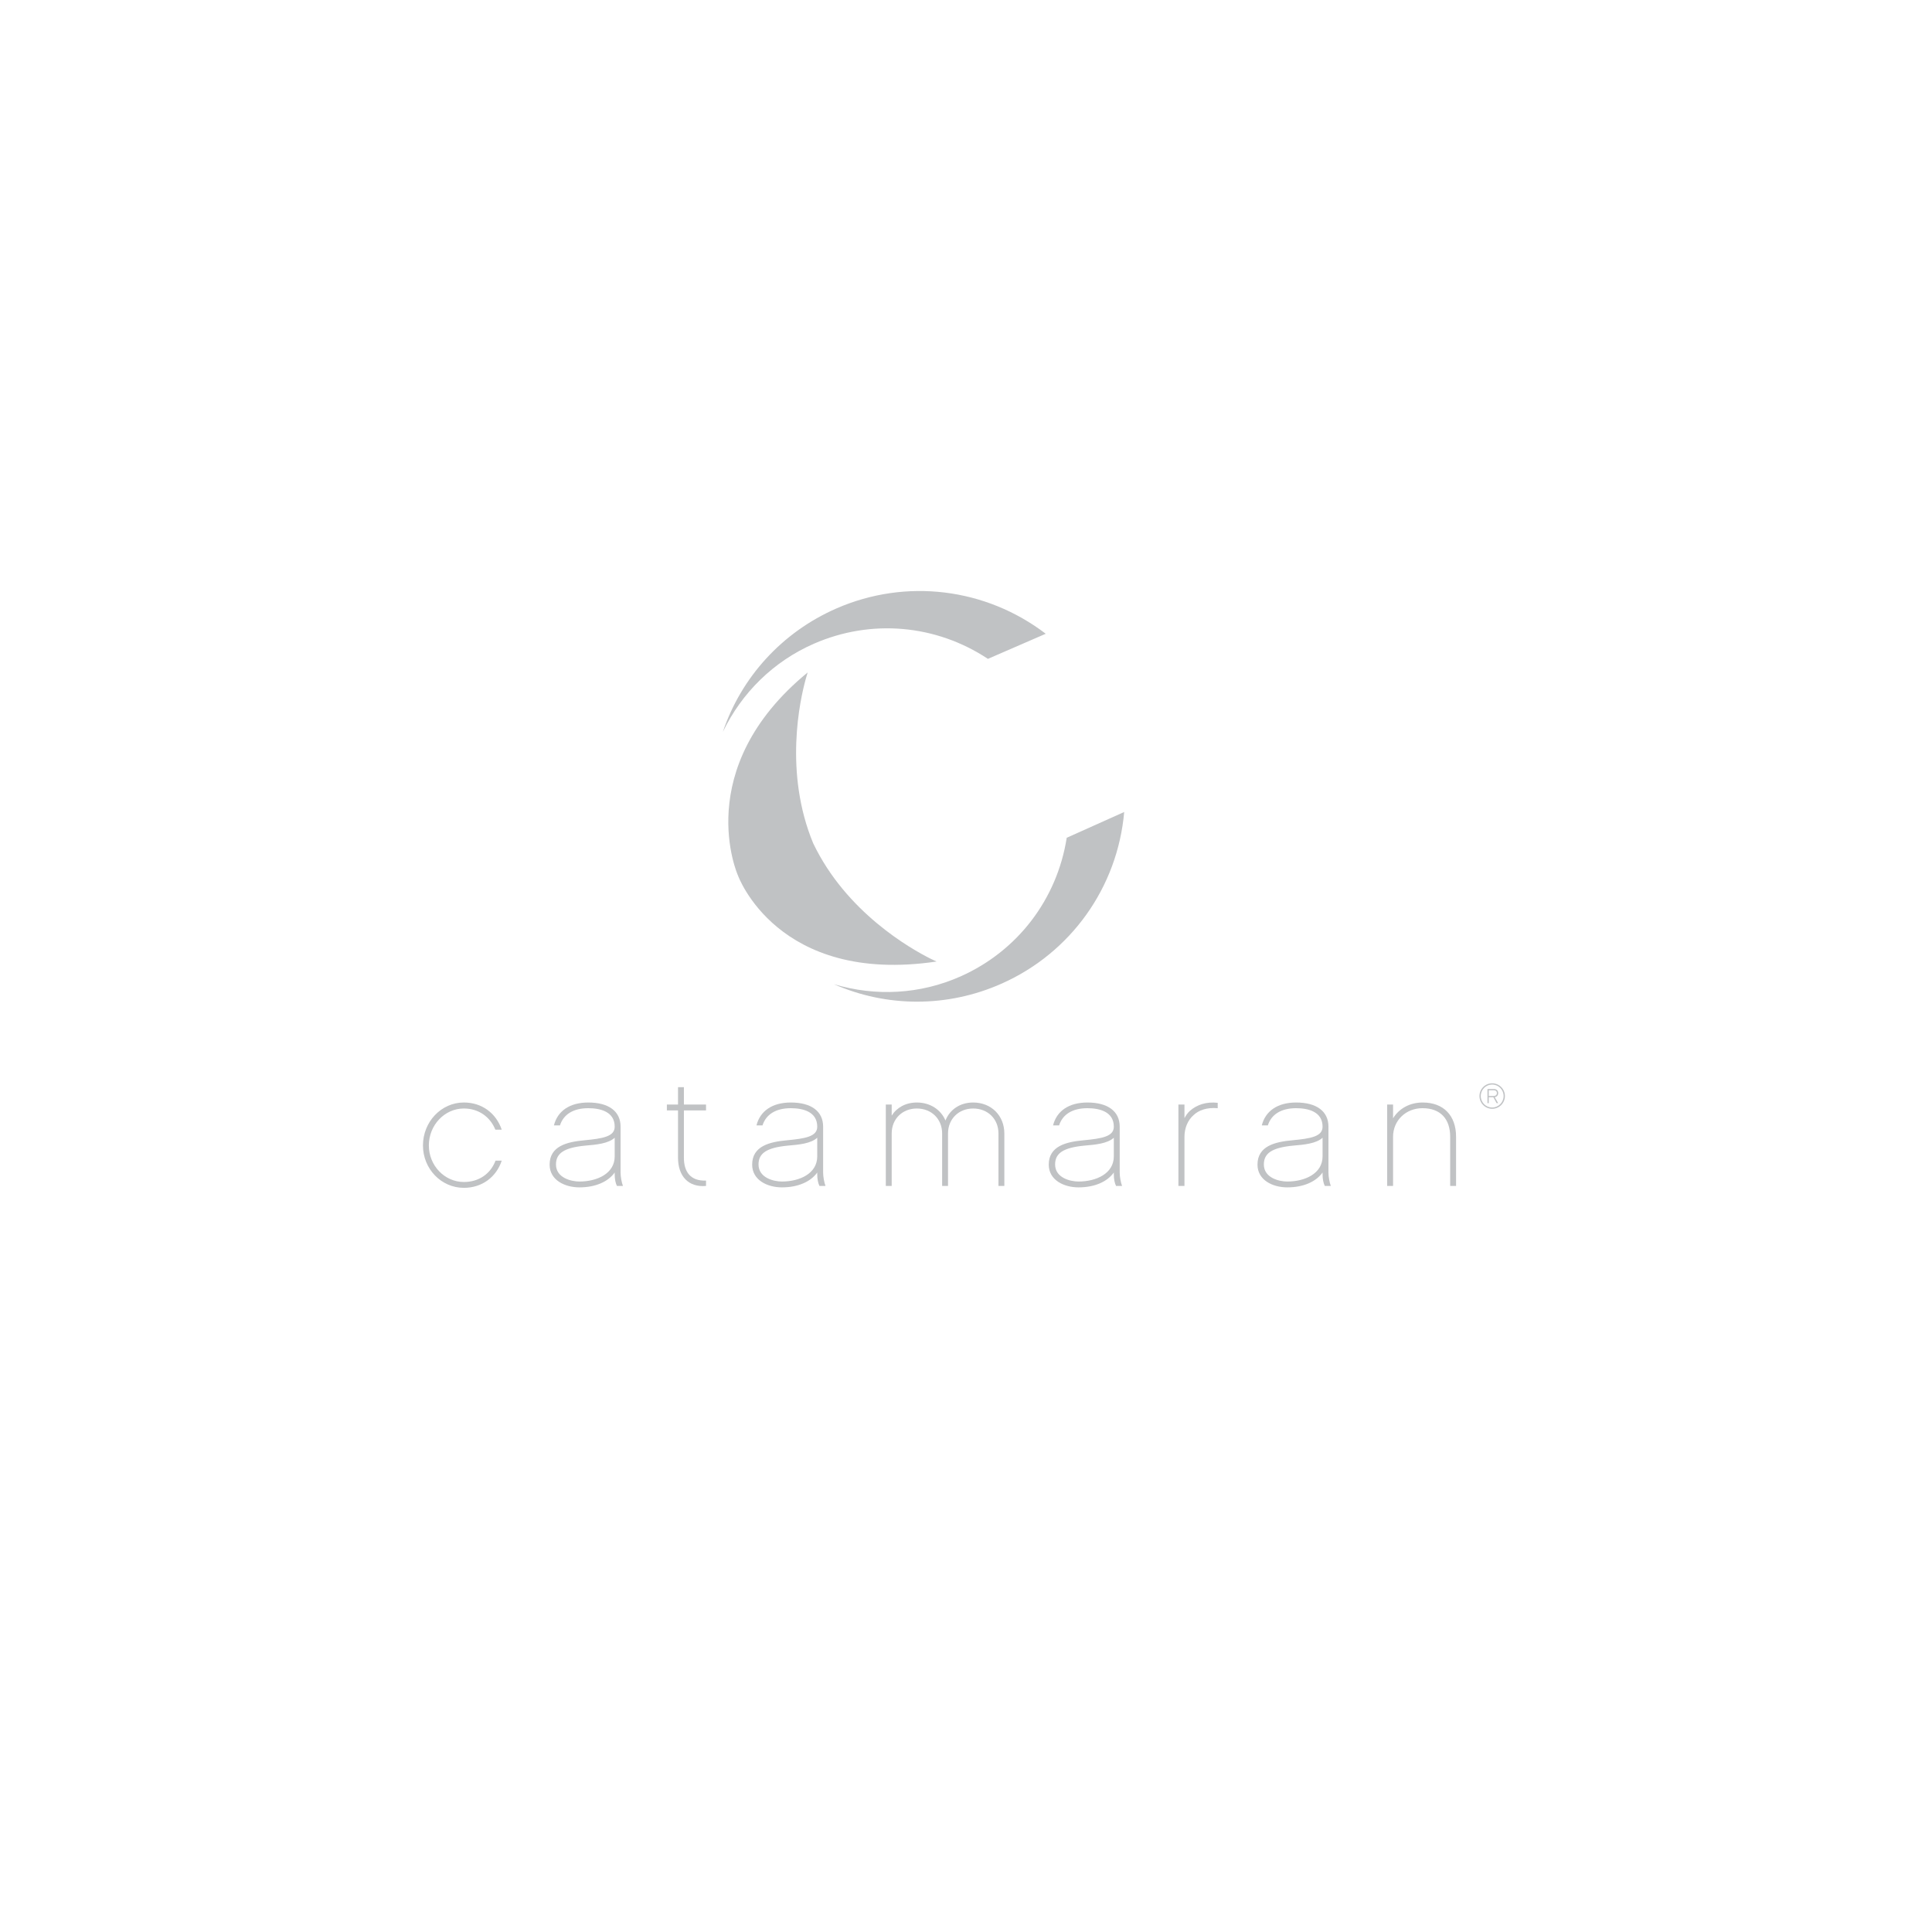
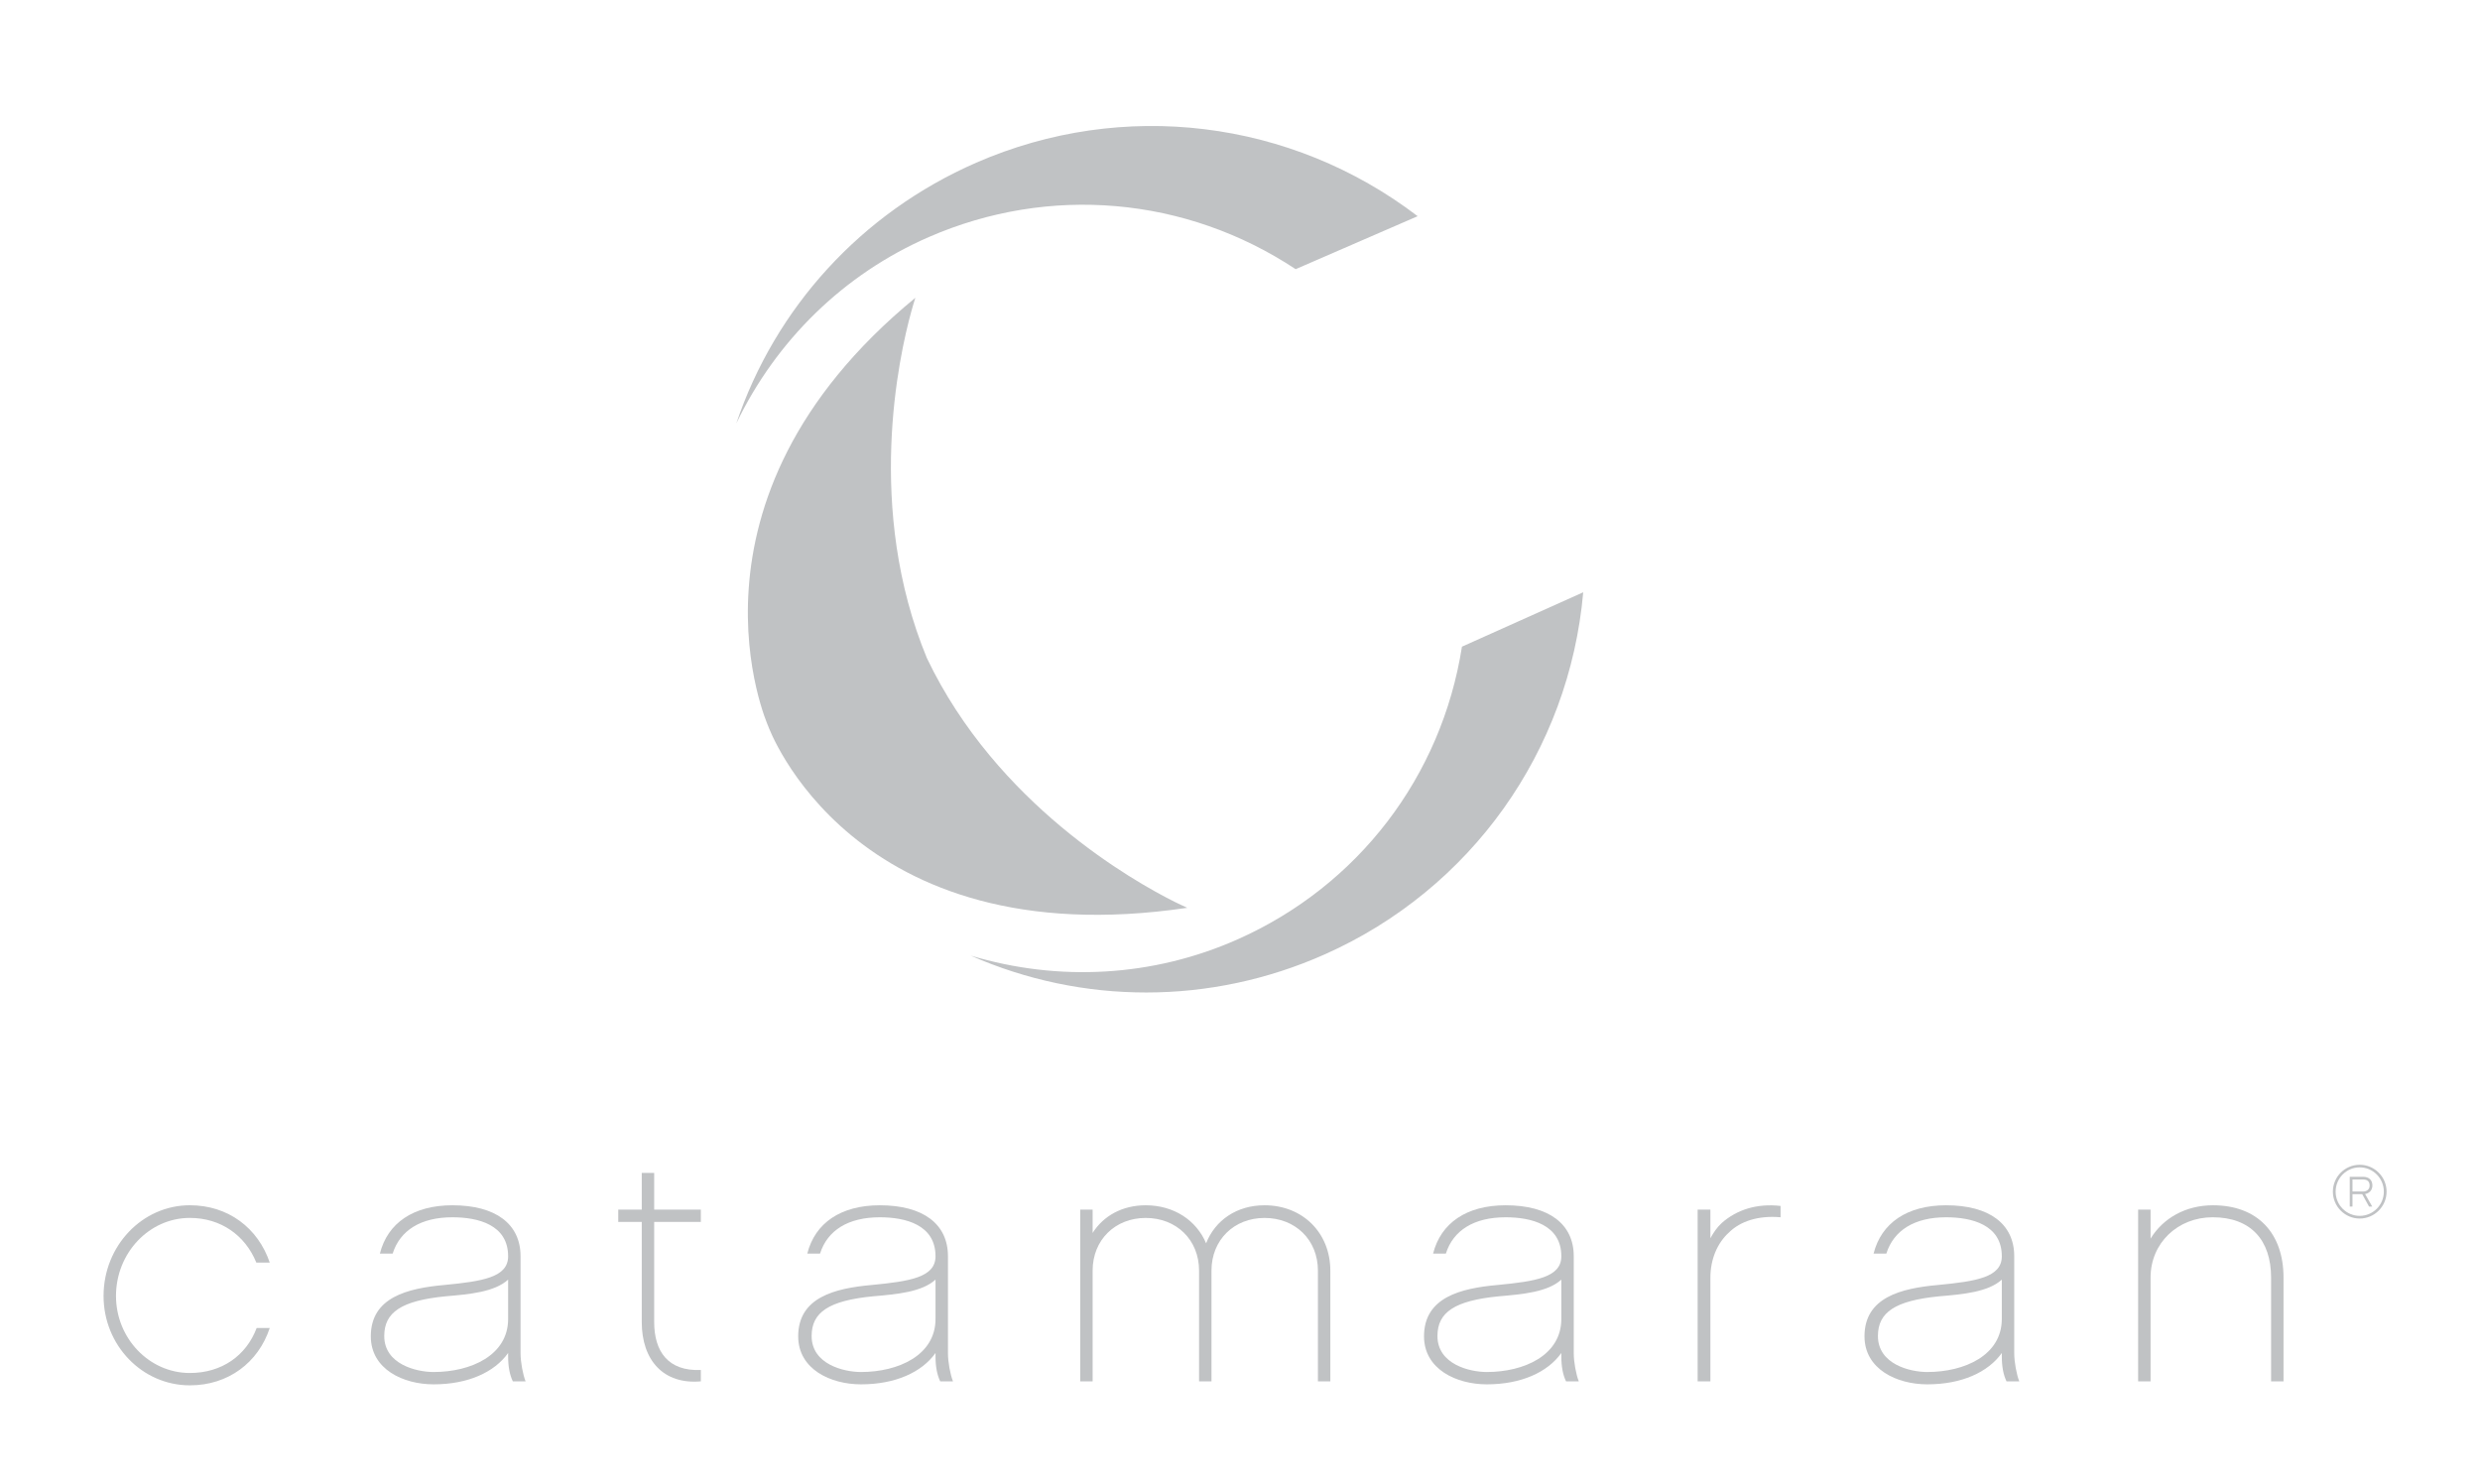
- <svg xmlns="http://www.w3.org/2000/svg" version="1.1" x="0px" y="0px" width="360px" height="360px" viewBox="-78.813 -110.126 360 360" overflow="visible" enable-background="new -78.813 -110.126 360 360" xml:space="preserve">
+ <svg xmlns="http://www.w3.org/2000/svg" version="1.1" x="0px" y="0px" width="219px" height="131px" viewBox="-9.145 -11.126 219 131" overflow="visible" enable-background="new -9.145 -11.126 219 131" xml:space="preserve">
  <defs>
</defs>
  <path fill="#C0C2C4" d="M58.685,52.982c0,0,7.295,20.457,37.014,16.059l0,0l0,0c-0.383-0.166-0.728-0.35-1.105-0.521  c-3.668-1.834-15.724-8.631-21.883-21.518c-5.465-13.193-2.471-26.697-1.372-30.654c0.114-0.396,0.214-0.773,0.345-1.17  l-0.007,0.002l0.007-0.006C49.784,33.158,58.685,52.982,58.685,52.982L58.685,52.982z" />
  <path fill="#C0C2C4" d="M76.576,73.263c9.834,4.324,21.142,4.402,31.287-0.121c12.898-5.748,21.566-17.941,22.801-31.965  l-10.709,4.803c-1.801,11.465-9.158,21.098-19.773,25.83C92.685,75.152,84.349,75.593,76.576,73.263z" />
  <path fill="#C0C2C4" d="M72.864,9.812c10.65-4.644,22.724-3.579,32.405,2.831l10.775-4.677C104.851-0.576,90.009-2.404,77.064,3.24  c-10.18,4.445-17.755,12.841-21.19,23.025C59.394,18.953,65.345,13.091,72.864,9.812z" />
  <path fill="#C0C2C4" d="M7.62,111.211c-4.21,0-7.62-3.534-7.62-7.893c0-4.417,3.41-8.01,7.62-8.01c3.38,0,6.019,2.002,7.056,5.064  H13.49c-0.979-2.414-3.143-3.946-5.87-3.946c-3.587,0-6.522,3.093-6.522,6.892c0,3.74,2.935,6.803,6.522,6.803  c2.816,0,4.981-1.531,5.9-3.976h1.156C13.667,109.208,11,111.211,7.62,111.211z" />
  <path fill="#C0C2C4" d="M36.141,110.858c-0.267-0.56-0.415-1.267-0.415-2.209v-0.294c-1.215,1.708-3.558,2.768-6.582,2.768  c-2.668,0-5.544-1.325-5.544-4.24c0-3.445,3.232-4.241,6.493-4.535c3.38-0.324,5.633-0.678,5.633-2.533  c0-2.797-2.668-3.445-4.921-3.445c-2.787,0-4.625,1.148-5.277,3.21H24.4c0.682-2.709,2.965-4.27,6.404-4.27  c3.825,0,6.019,1.648,6.019,4.505v8.57c0,0.766,0.208,1.885,0.445,2.474H36.141z M35.726,101.875  c-1.186,1.09-3.409,1.296-5.514,1.473c-3.914,0.383-5.426,1.414-5.426,3.505c0,2.503,2.846,3.181,4.358,3.181  c3.291,0,6.582-1.473,6.582-4.683V101.875z" />
  <path fill="#C0C2C4" d="M48.623,105.616c0,2.592,1.216,4.358,4.121,4.241v1.001c-3.291,0.295-5.218-1.855-5.218-5.242v-8.835H45.45  v-1.089h2.076v-3.24h1.097v3.24h4.121v1.089h-4.121V105.616z" />
  <path fill="#C0C2C4" d="M73.882,110.858c-0.267-0.56-0.415-1.267-0.415-2.209v-0.294c-1.215,1.708-3.558,2.768-6.582,2.768  c-2.668,0-5.544-1.325-5.544-4.24c0-3.445,3.232-4.241,6.493-4.535c3.38-0.324,5.633-0.678,5.633-2.533  c0-2.797-2.668-3.445-4.921-3.445c-2.787,0-4.625,1.148-5.277,3.21h-1.126c0.682-2.709,2.965-4.27,6.404-4.27  c3.825,0,6.019,1.648,6.019,4.505v8.57c0,0.766,0.208,1.885,0.445,2.474H73.882z M73.467,101.875  c-1.186,1.09-3.409,1.296-5.514,1.473c-3.914,0.383-5.426,1.414-5.426,3.505c0,2.503,2.846,3.181,4.358,3.181  c3.291,0,6.582-1.473,6.582-4.683V101.875z" />
  <path fill="#C0C2C4" d="M108.333,110.858h-1.097v-9.777c0-2.709-1.986-4.653-4.714-4.653c-2.698,0-4.685,1.944-4.685,4.653v9.777  h-1.097v-9.777c0-2.709-1.986-4.653-4.714-4.653c-2.698,0-4.685,1.944-4.685,4.653v9.777h-1.097V95.692h1.097v2.061  c0.949-1.502,2.609-2.443,4.685-2.443c2.49,0,4.477,1.325,5.336,3.356c0.8-2.031,2.698-3.356,5.159-3.356  c3.38,0,5.811,2.443,5.811,5.771V110.858z" />
  <path fill="#C0C2C4" d="M129.146,110.858c-0.267-0.56-0.415-1.267-0.415-2.209v-0.294c-1.216,1.708-3.558,2.768-6.582,2.768  c-2.668,0-5.544-1.325-5.544-4.24c0-3.445,3.231-4.241,6.493-4.535c3.38-0.324,5.633-0.678,5.633-2.533  c0-2.797-2.668-3.445-4.922-3.445c-2.786,0-4.625,1.148-5.276,3.21h-1.127c0.682-2.709,2.965-4.27,6.403-4.27  c3.825,0,6.019,1.648,6.019,4.505v8.57c0,0.766,0.208,1.885,0.445,2.474H129.146z M128.731,101.875  c-1.186,1.09-3.409,1.296-5.515,1.473c-3.913,0.383-5.425,1.414-5.425,3.505c0,2.503,2.846,3.181,4.357,3.181  c3.291,0,6.582-1.473,6.582-4.683V101.875z" />
  <path fill="#C0C2C4" d="M148.09,96.369c-2.016-0.177-3.558,0.383-4.507,1.296c-1.097,0.972-1.689,2.444-1.689,4.034v9.159h-1.127  V95.692h1.127v2.532c0.267-0.501,0.593-0.972,1.008-1.354c1.334-1.178,3.113-1.737,5.188-1.502V96.369z" />
  <path fill="#C0C2C4" d="M168.043,110.858c-0.267-0.56-0.415-1.267-0.415-2.209v-0.294c-1.216,1.708-3.558,2.768-6.582,2.768  c-2.668,0-5.544-1.325-5.544-4.24c0-3.445,3.231-4.241,6.493-4.535c3.38-0.324,5.633-0.678,5.633-2.533  c0-2.797-2.668-3.445-4.922-3.445c-2.786,0-4.625,1.148-5.277,3.21h-1.126c0.682-2.709,2.965-4.27,6.403-4.27  c3.825,0,6.019,1.648,6.019,4.505v8.57c0,0.766,0.208,1.885,0.445,2.474H168.043z M167.628,101.875  c-1.186,1.09-3.409,1.296-5.515,1.473c-3.913,0.383-5.425,1.414-5.425,3.505c0,2.503,2.846,3.181,4.357,3.181  c3.291,0,6.582-1.473,6.582-4.683V101.875z" />
  <path fill="#C0C2C4" d="M192.504,110.858h-1.097v-9.159c0-3.327-1.809-5.33-5.159-5.33c-3.083,0-5.484,2.268-5.484,5.33v9.159  h-1.098V95.692h1.098v2.562c1.097-1.796,3.083-2.944,5.514-2.944c3.914,0,6.227,2.443,6.227,6.39V110.858z" />
  <path display="none" fill="#781D7E" d="M197.347,93.035v2.47h-0.342v-2.47h-0.879v-0.326h2.1v0.326H197.347z" />
  <path display="none" fill="#781D7E" d="M201.529,95.504h-0.342v-2.341l-0.818,2.341h-0.365l-0.818-2.341v2.341h-0.342v-2.796h0.523  l0.822,2.356l0.82-2.356h0.52V95.504z" />
  <path fill="#C0C2C4" d="M199.232,96.481c-1.306,0-2.369-1.068-2.369-2.374c0-1.312,1.063-2.374,2.369-2.374  c1.305,0,2.374,1.062,2.374,2.374C201.606,95.413,200.537,96.481,199.232,96.481z M199.232,91.962c-1.174,0-2.126,0.956-2.126,2.145  c0,1.181,0.952,2.138,2.126,2.138c1.173,0,2.132-0.957,2.132-2.138C201.364,92.918,200.405,91.962,199.232,91.962z M200.339,95.425  h-0.281l-0.604-1.096h-0.859v1.096h-0.242v-2.63h1.18c0.513,0,0.82,0.289,0.82,0.767c0,0.399-0.256,0.688-0.644,0.754  L200.339,95.425z M199.533,93.031h-0.938v1.062h0.951c0.282,0,0.563-0.163,0.563-0.531C200.11,93.096,199.75,93.031,199.533,93.031z  " />
</svg>
